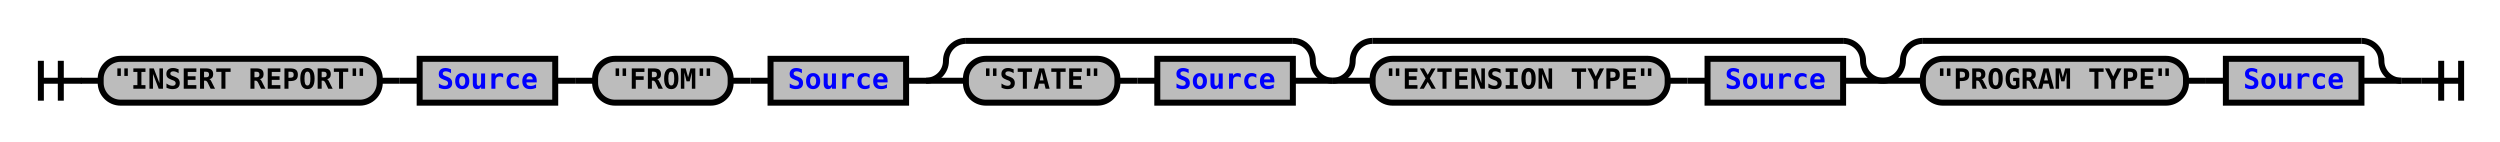
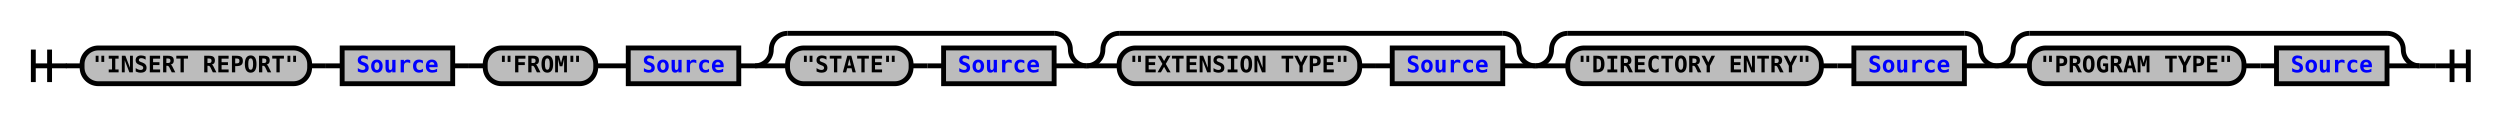
- <svg xmlns="http://www.w3.org/2000/svg" xmlns:xlink="http://www.w3.org/1999/xlink" class="railroad-diagram" width="1254" height="71" viewBox="0 0 1254 71">
+ <svg xmlns="http://www.w3.org/2000/svg" xmlns:xlink="http://www.w3.org/1999/xlink" class="railroad-diagram" width="1538" height="71" viewBox="0 0 1538 71">
  <defs>
    <style type="text/css">
path {
stroke-width: 3;
stroke: black;
fill: rgba(0,0,0,0);
}
text {
font: bold 14px monospace;
text-anchor: middle;
}
text.diagram-text {
font-size: 12px;
}
a {
fill: blue;
}
text.diagram-arrow {
font-size: 16px;
}
text.label {
text-anchor: start;
}
text.comment {
font: italic 12px monospace;
}
rect {
stroke-width: 3;
stroke: black;
fill: #BCBCBC;
}
path.diagram-text {
stroke-width: 3;
stroke: black;
fill: #BCBCBC;
cursor: help;
}
</style>
  </defs>
  <g transform="translate(.5 .5)">
    <path d="M 20 30 v 20 m 10 -20 v 20 m -10 -10 h 20.5" />
    <path d="M40 40h10" />
    <g>
      <path d="M50 40h0" />
-       <path d="M1204 40h0" />
+       <path d="M1488 40h0" />
      <g class="terminal">
        <path d="M50 40h0" />
        <path d="M190 40h0" />
        <rect x="50" y="29" width="140" height="22" rx="10" ry="10" />
        <text x="120" y="44">"INSERT REPORT"</text>
      </g>
      <path d="M190 40h10" />
      <path d="M200 40h10" />
      <g class="non-terminal">
        <path d="M210 40h0" />
        <path d="M278 40h0" />
        <rect x="210" y="29" width="68" height="22" />
        <a xlink:href="reuse_source.svg">
          <text x="244" y="44">Source</text>
        </a>
      </g>
      <path d="M278 40h10" />
      <path d="M288 40h10" />
      <g class="terminal">
        <path d="M298 40h0" />
        <path d="M366 40h0" />
        <rect x="298" y="29" width="68" height="22" rx="10" ry="10" />
        <text x="332" y="44">"FROM"</text>
      </g>
      <path d="M366 40h10" />
      <path d="M376 40h10" />
      <g class="non-terminal">
        <path d="M386 40h0" />
        <path d="M454 40h0" />
        <rect x="386" y="29" width="68" height="22" />
        <a xlink:href="reuse_source.svg">
          <text x="420" y="44">Source</text>
        </a>
      </g>
      <path d="M454 40h10" />
      <g>
        <path d="M464 40h0" />
        <path d="M668 40h0" />
        <path d="M464 40a10 10 0 0 0 10 -10v0a10 10 0 0 1 10 -10" />
        <g>
          <path d="M484 20h164" />
        </g>
        <path d="M648 20a10 10 0 0 1 10 10v0a10 10 0 0 0 10 10" />
        <path d="M464 40h20" />
        <g>
          <path d="M484 40h0" />
          <path d="M648 40h0" />
          <g class="terminal">
            <path d="M484 40h0" />
            <path d="M560 40h0" />
            <rect x="484" y="29" width="76" height="22" rx="10" ry="10" />
            <text x="522" y="44">"STATE"</text>
          </g>
          <path d="M560 40h10" />
          <path d="M570 40h10" />
          <g class="non-terminal">
            <path d="M580 40h0" />
            <path d="M648 40h0" />
            <rect x="580" y="29" width="68" height="22" />
            <a xlink:href="reuse_source.svg">
              <text x="614" y="44">Source</text>
            </a>
          </g>
        </g>
        <path d="M648 40h20" />
      </g>
      <g>
        <path d="M668 40h0" />
        <path d="M944 40h0" />
        <path d="M668 40a10 10 0 0 0 10 -10v0a10 10 0 0 1 10 -10" />
        <g>
          <path d="M688 20h236" />
        </g>
        <path d="M924 20a10 10 0 0 1 10 10v0a10 10 0 0 0 10 10" />
        <path d="M668 40h20" />
        <g>
          <path d="M688 40h0" />
          <path d="M924 40h0" />
          <g class="terminal">
            <path d="M688 40h0" />
            <path d="M836 40h0" />
            <rect x="688" y="29" width="148" height="22" rx="10" ry="10" />
            <text x="762" y="44">"EXTENSION TYPE"</text>
          </g>
          <path d="M836 40h10" />
          <path d="M846 40h10" />
          <g class="non-terminal">
            <path d="M856 40h0" />
            <path d="M924 40h0" />
            <rect x="856" y="29" width="68" height="22" />
            <a xlink:href="reuse_source.svg">
              <text x="890" y="44">Source</text>
            </a>
          </g>
        </g>
        <path d="M924 40h20" />
      </g>
      <g>
        <path d="M944 40h0" />
-         <path d="M1204 40h0" />
+         <path d="M1228 40h0" />
        <path d="M944 40a10 10 0 0 0 10 -10v0a10 10 0 0 1 10 -10" />
        <g>
-           <path d="M964 20h220" />
-         </g>
-         <path d="M1184 20a10 10 0 0 1 10 10v0a10 10 0 0 0 10 10" />
+           <path d="M964 20h244" />
+         </g>
+         <path d="M1208 20a10 10 0 0 1 10 10v0a10 10 0 0 0 10 10" />
        <path d="M944 40h20" />
        <g>
          <path d="M964 40h0" />
-           <path d="M1184 40h0" />
+           <path d="M1208 40h0" />
          <g class="terminal">
            <path d="M964 40h0" />
-             <path d="M1096 40h0" />
-             <rect x="964" y="29" width="132" height="22" rx="10" ry="10" />
-             <text x="1030" y="44">"PROGRAM TYPE"</text>
-           </g>
-           <path d="M1096 40h10" />
-           <path d="M1106 40h10" />
-           <g class="non-terminal">
-             <path d="M1116 40h0" />
-             <path d="M1184 40h0" />
-             <rect x="1116" y="29" width="68" height="22" />
-             <a xlink:href="reuse_source.svg">
-               <text x="1150" y="44">Source</text>
-             </a>
-           </g>
-         </g>
-         <path d="M1184 40h20" />
+             <path d="M1120 40h0" />
+             <rect x="964" y="29" width="156" height="22" rx="10" ry="10" />
+             <text x="1042" y="44">"DIRECTORY ENTRY"</text>
+           </g>
+           <path d="M1120 40h10" />
+           <path d="M1130 40h10" />
+           <g class="non-terminal">
+             <path d="M1140 40h0" />
+             <path d="M1208 40h0" />
+             <rect x="1140" y="29" width="68" height="22" />
+             <a xlink:href="reuse_source.svg">
+               <text x="1174" y="44">Source</text>
+             </a>
+           </g>
+         </g>
+         <path d="M1208 40h20" />
+       </g>
+       <g>
+         <path d="M1228 40h0" />
+         <path d="M1488 40h0" />
+         <path d="M1228 40a10 10 0 0 0 10 -10v0a10 10 0 0 1 10 -10" />
+         <g>
+           <path d="M1248 20h220" />
+         </g>
+         <path d="M1468 20a10 10 0 0 1 10 10v0a10 10 0 0 0 10 10" />
+         <path d="M1228 40h20" />
+         <g>
+           <path d="M1248 40h0" />
+           <path d="M1468 40h0" />
+           <g class="terminal">
+             <path d="M1248 40h0" />
+             <path d="M1380 40h0" />
+             <rect x="1248" y="29" width="132" height="22" rx="10" ry="10" />
+             <text x="1314" y="44">"PROGRAM TYPE"</text>
+           </g>
+           <path d="M1380 40h10" />
+           <path d="M1390 40h10" />
+           <g class="non-terminal">
+             <path d="M1400 40h0" />
+             <path d="M1468 40h0" />
+             <rect x="1400" y="29" width="68" height="22" />
+             <a xlink:href="reuse_source.svg">
+               <text x="1434" y="44">Source</text>
+             </a>
+           </g>
+         </g>
+         <path d="M1468 40h20" />
      </g>
    </g>
-     <path d="M1204 40h10" />
-     <path d="M 1214 40 h 20 m -10 -10 v 20 m 10 -20 v 20" />
+     <path d="M1488 40h10" />
+     <path d="M 1498 40 h 20 m -10 -10 v 20 m 10 -20 v 20" />
  </g>
</svg>
